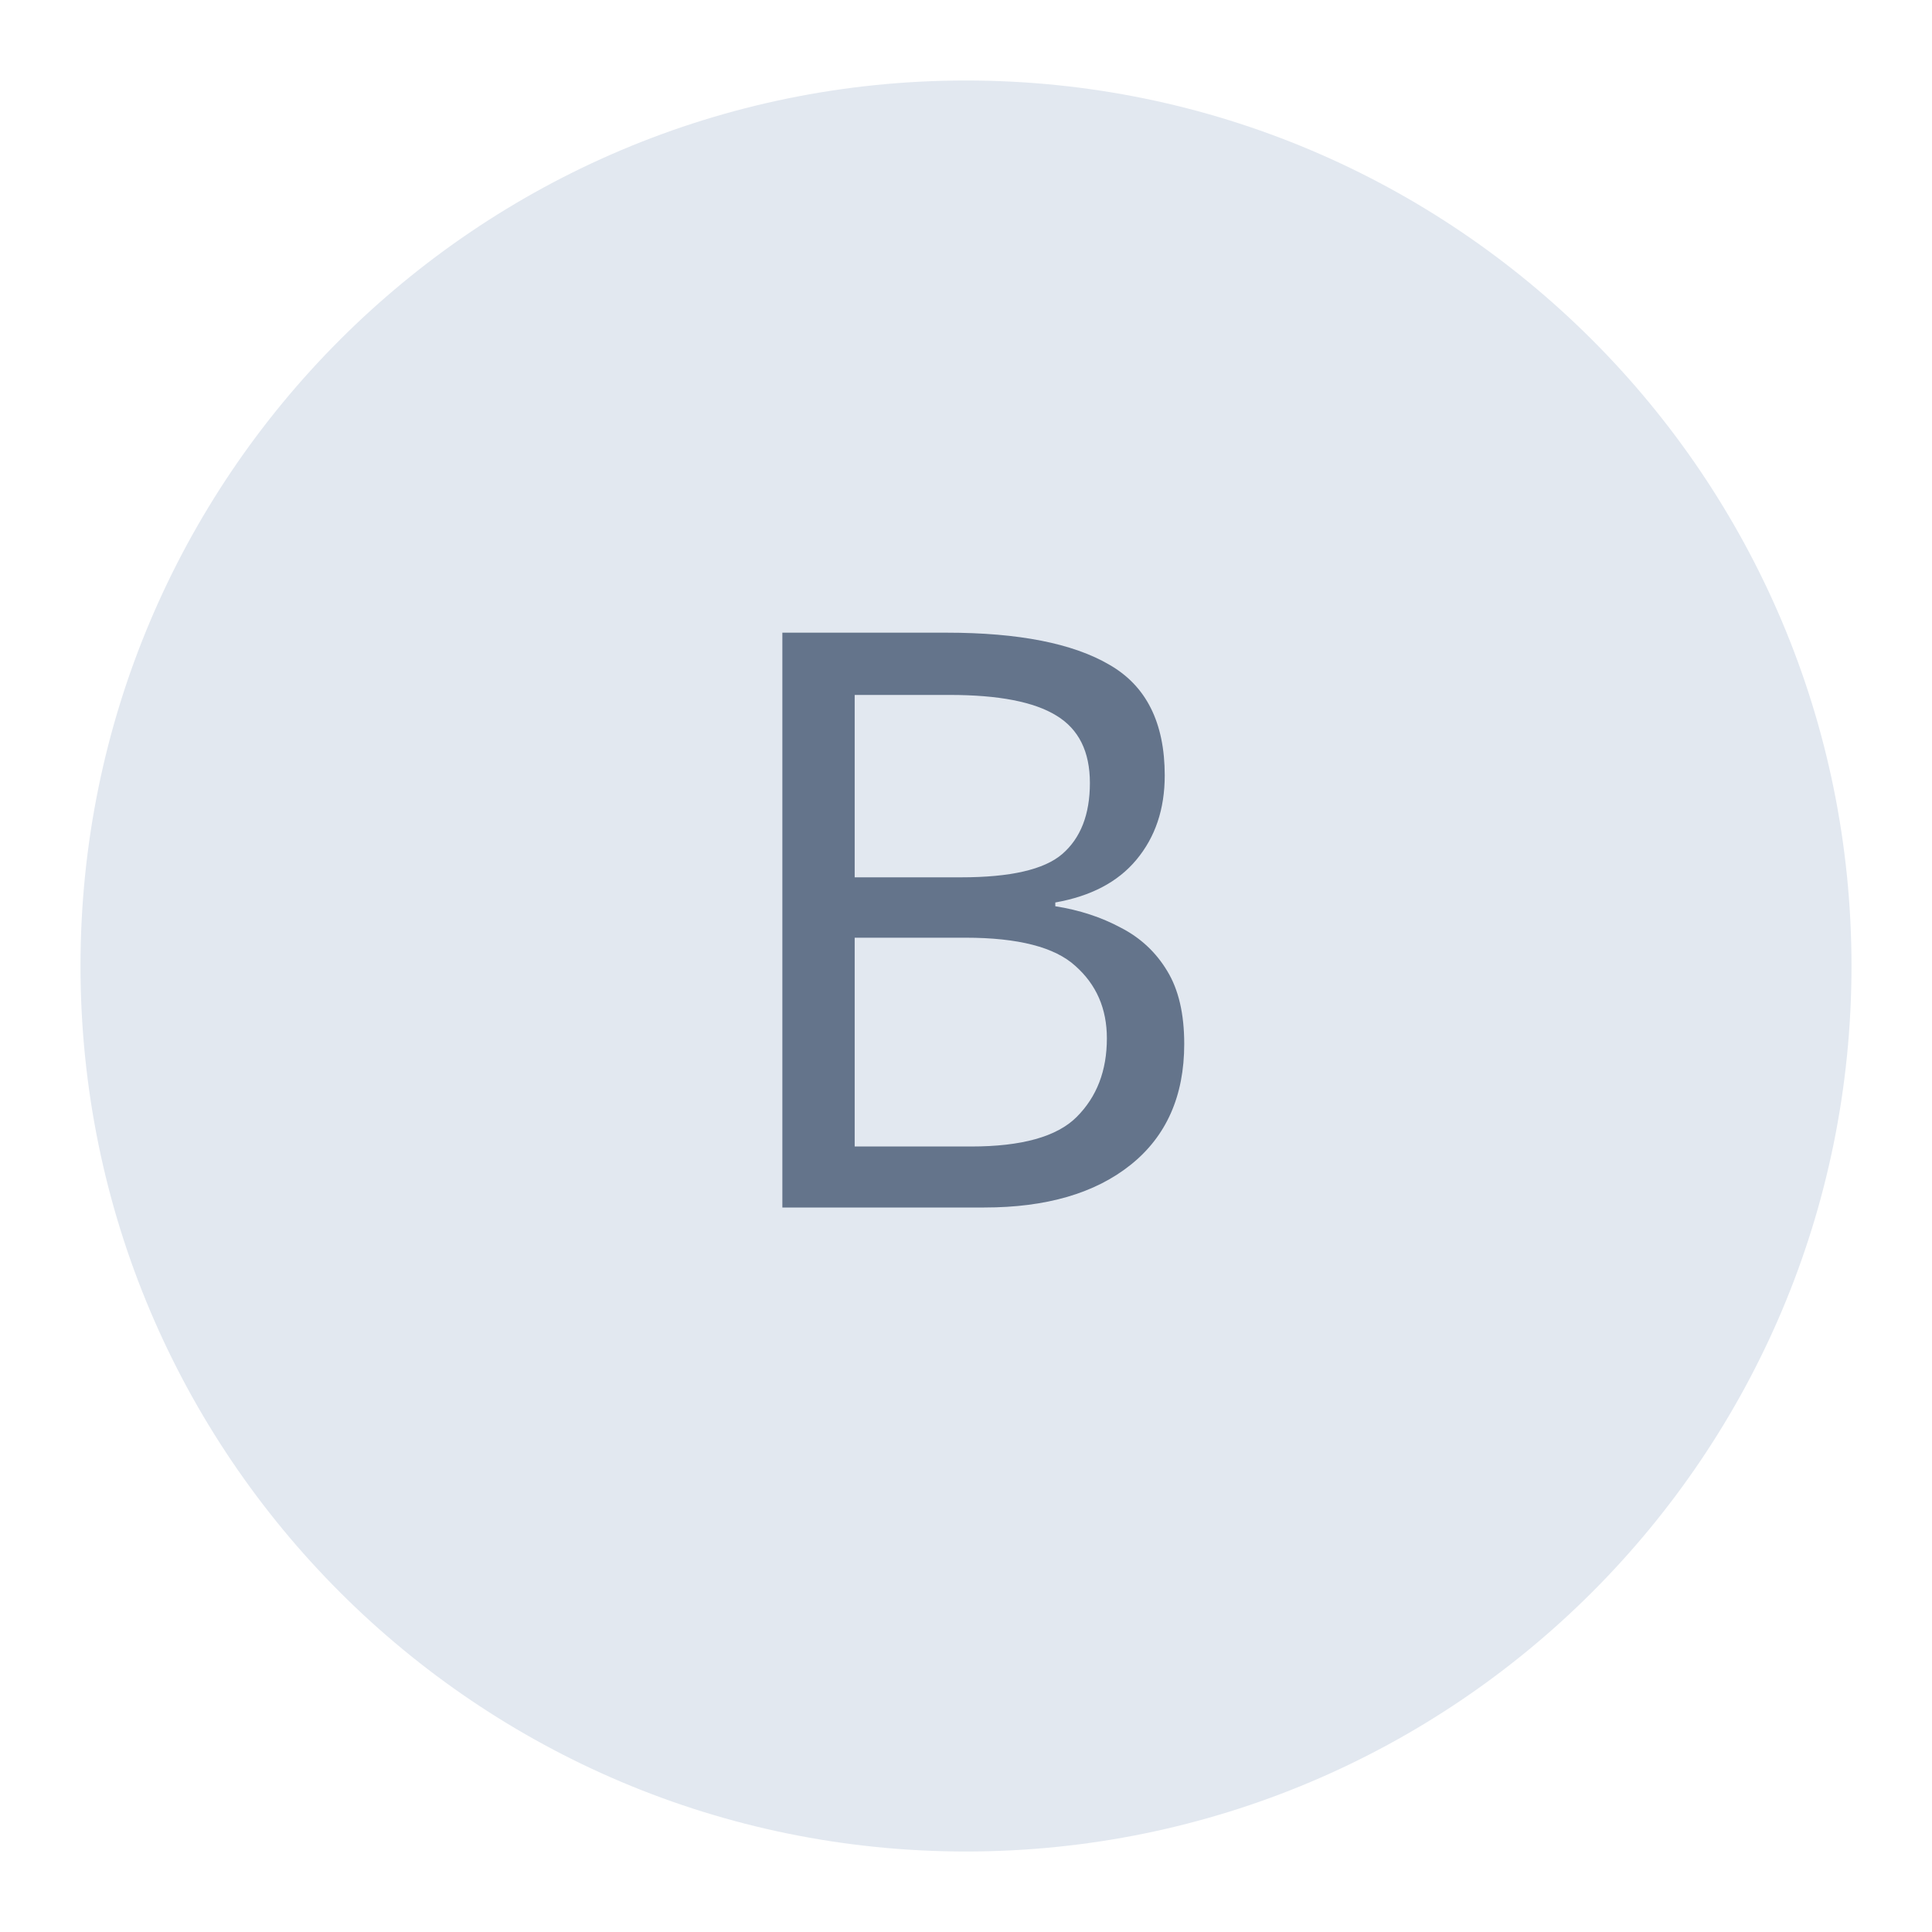
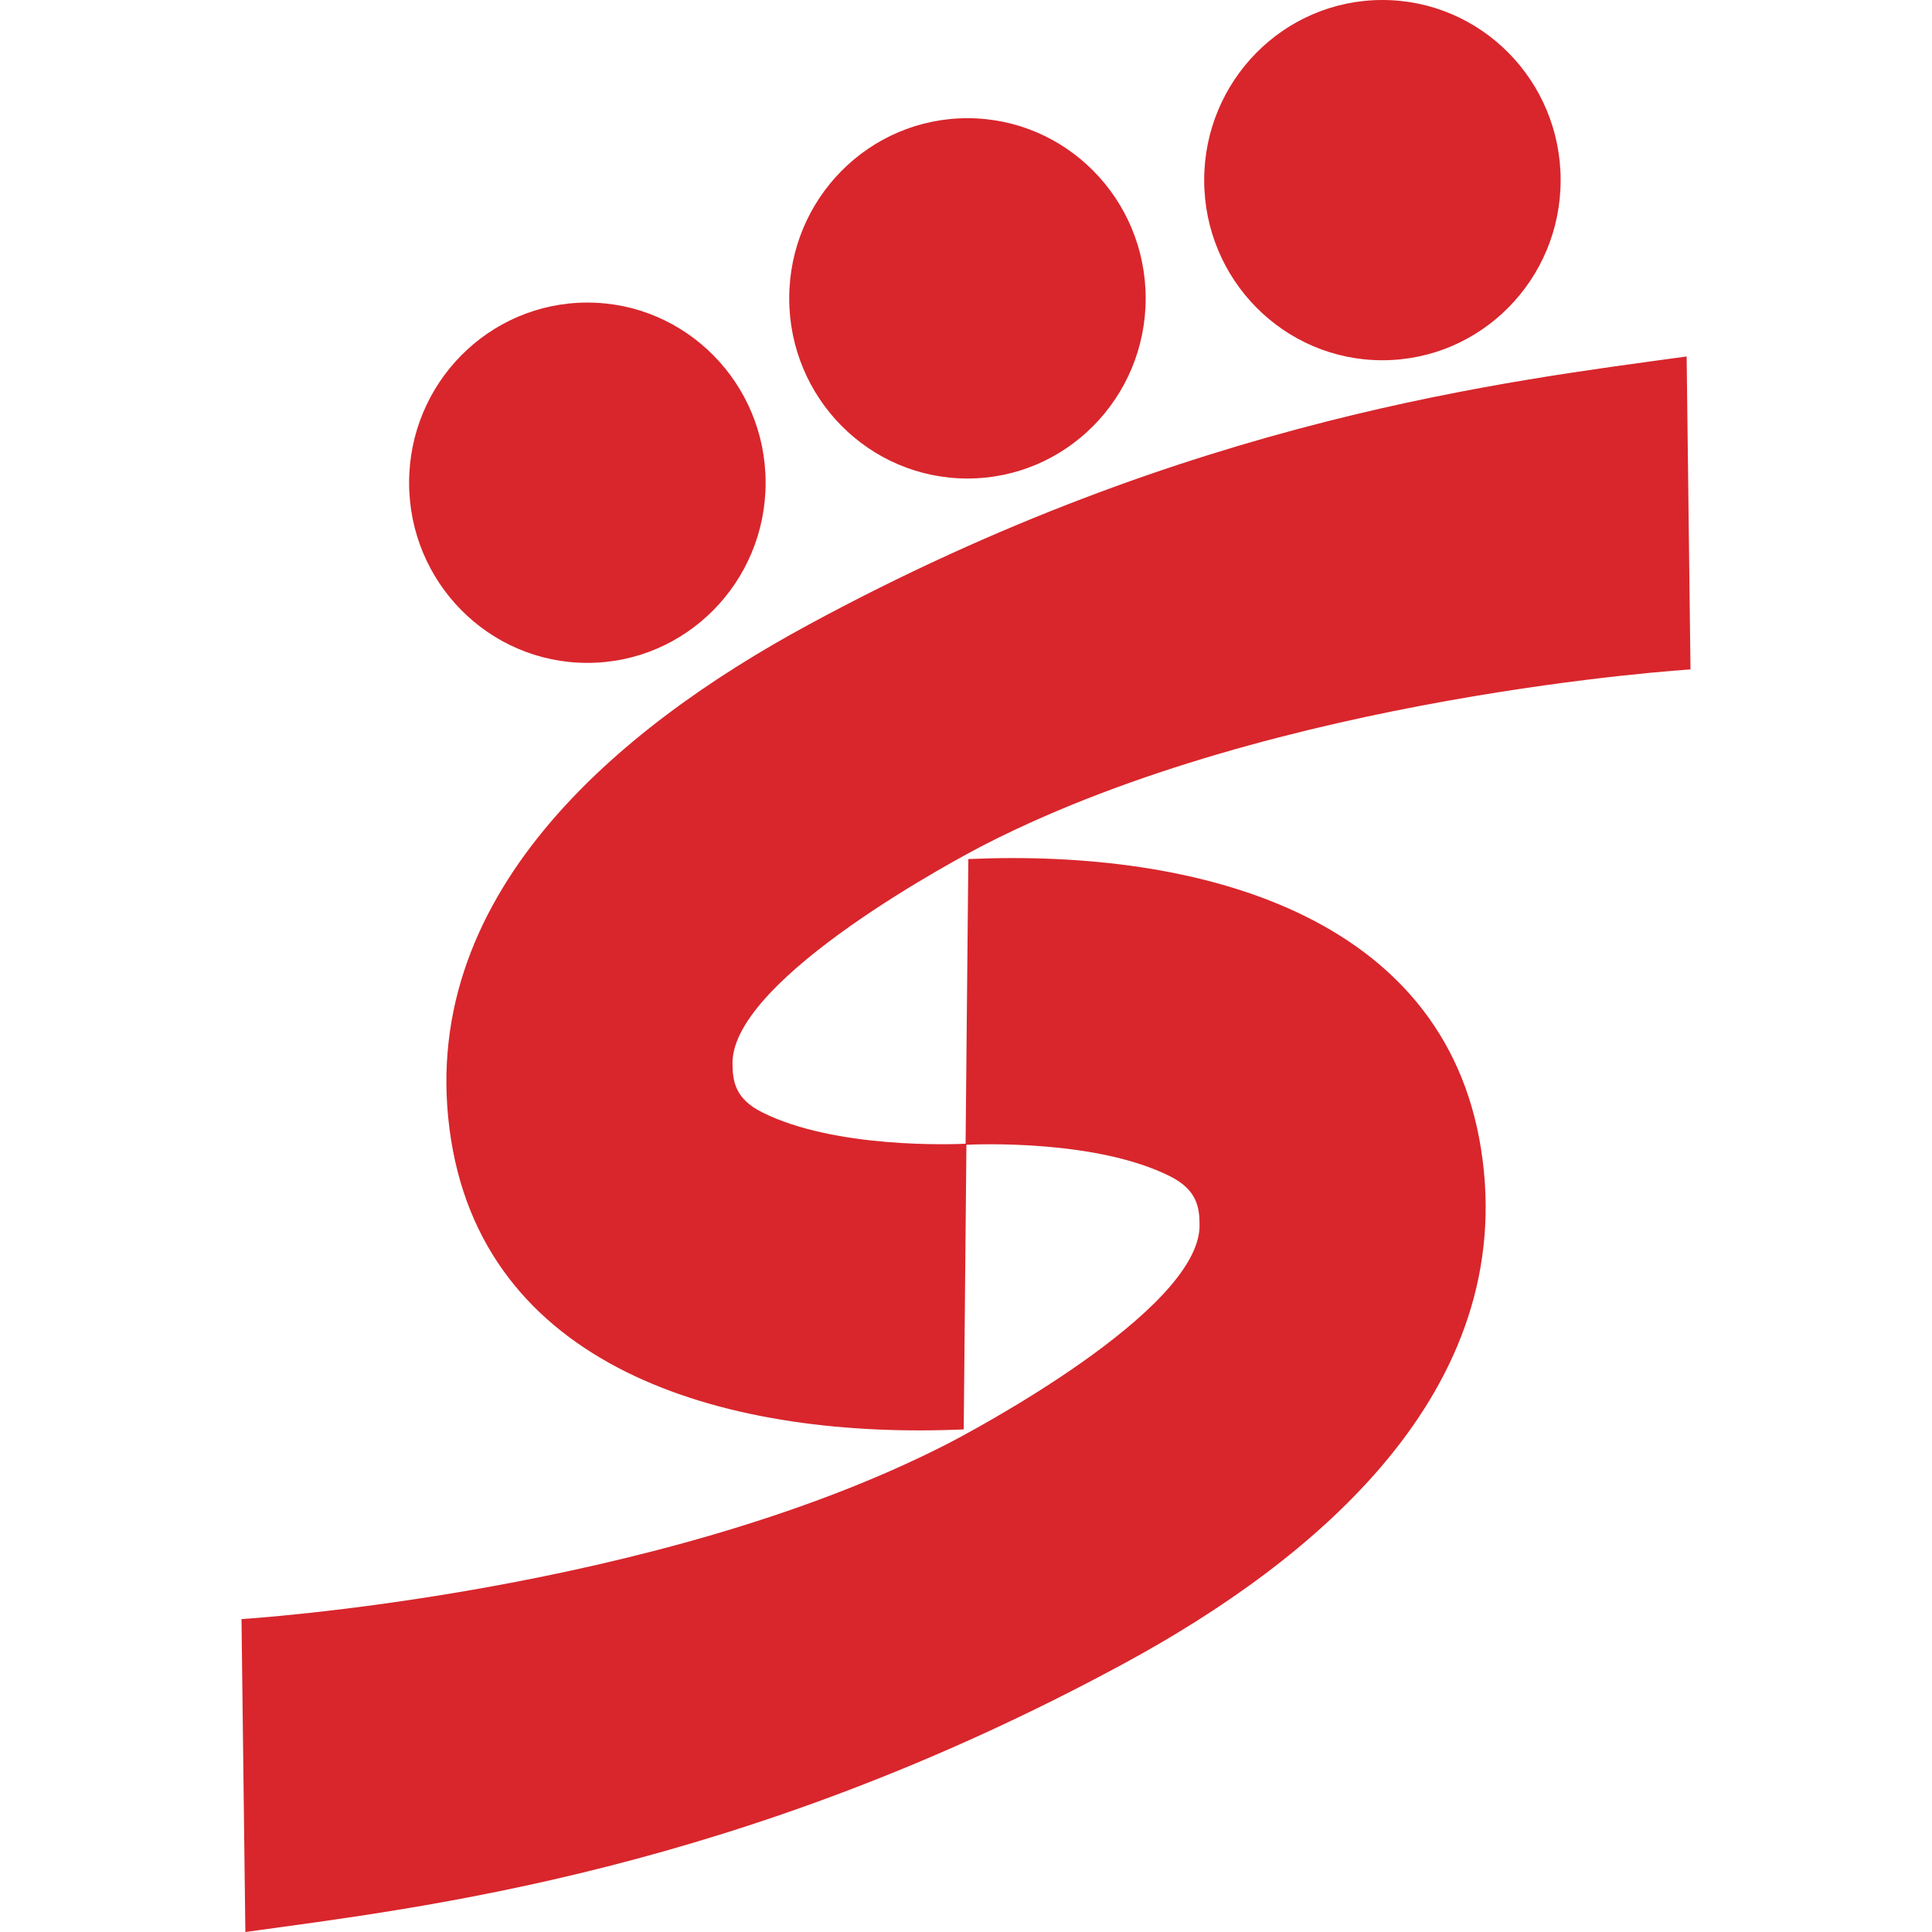
- <svg xmlns="http://www.w3.org/2000/svg" viewBox="0 0 48 48" width="48" height="48">
-   <circle cx="24" cy="24" r="22" fill="#e2e8f0" />
-   <text x="24" y="30" text-anchor="middle" font-size="20" font-family="sans-serif" fill="#64748b">B</text>
+ <svg xmlns="http://www.w3.org/2000/svg" width="28" height="28" viewBox="0 0 28 28" fill="none">
+   <g id="Bank name=Shahr">
+     <path id="Shape" fill-rule="evenodd" clip-rule="evenodd" d="M14.022 1.713C15.447 1.713 16.604 2.882 16.604 4.324C16.604 5.766 15.447 6.935 14.022 6.935C12.595 6.935 11.438 5.766 11.438 4.324C11.438 2.882 12.595 1.713 14.022 1.713ZM20.034 0C21.462 0 22.618 1.169 22.618 2.611C22.618 4.053 21.462 5.221 20.034 5.221C18.609 5.221 17.452 4.053 17.452 2.611C17.452 1.169 18.609 0 20.034 0ZM8.513 4.385C9.939 4.385 11.096 5.554 11.096 6.996C11.096 8.438 9.939 9.607 8.513 9.607C7.086 9.607 5.929 8.438 5.929 6.996C5.929 5.554 7.086 4.385 8.513 4.385ZM14.006 16.591C14.177 16.582 15.899 16.515 16.958 17.048C17.346 17.243 17.386 17.495 17.385 17.761C17.385 19 14.039 20.768 13.71 20.936C9.474 23.098 3.5 23.465 3.5 23.465L3.556 28C6.112 27.646 10.724 27.125 16.289 24.109C19.041 22.618 22.02 20.163 21.464 16.649C20.927 13.259 17.377 12.304 14.034 12.45L13.994 16.576C13.825 16.584 12.101 16.652 11.043 16.119C10.655 15.924 10.616 15.672 10.616 15.405C10.616 14.167 13.961 12.398 14.29 12.231C18.527 10.069 24.5 9.702 24.5 9.702L24.444 5.166C21.887 5.521 17.276 6.042 11.712 9.057C8.959 10.548 5.981 13.004 6.537 16.517C7.074 19.908 10.624 20.863 13.967 20.716L14.006 16.591Z" fill="#D8262C" />
+   </g>
</svg>
